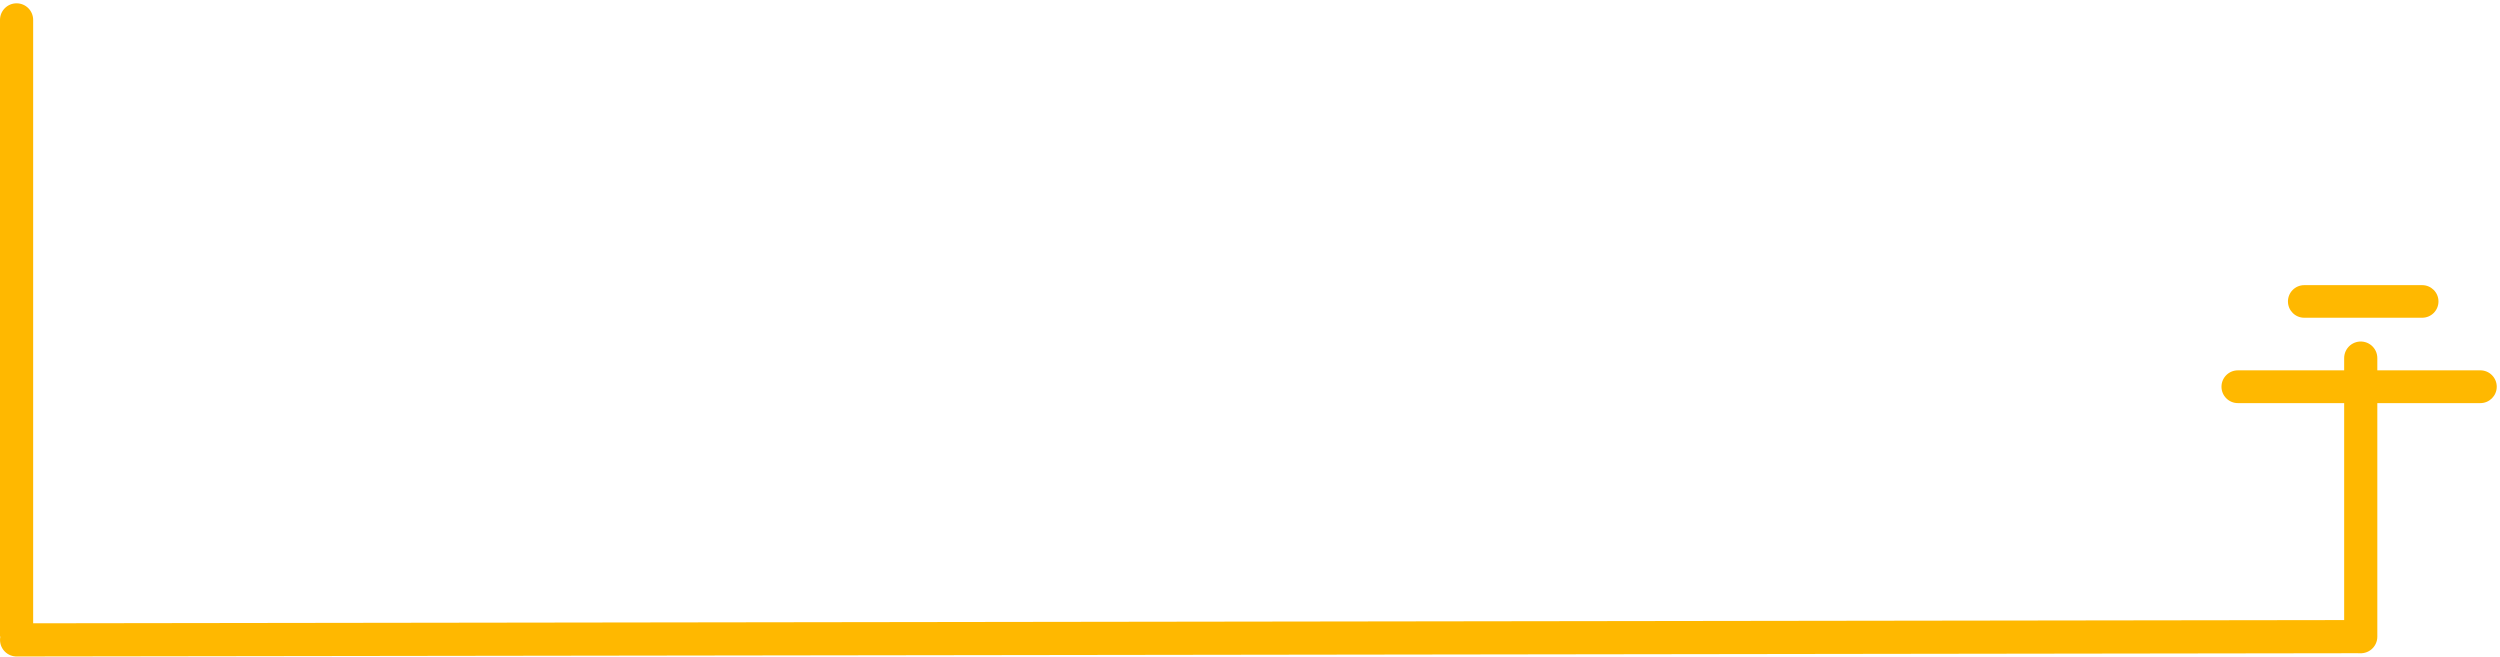
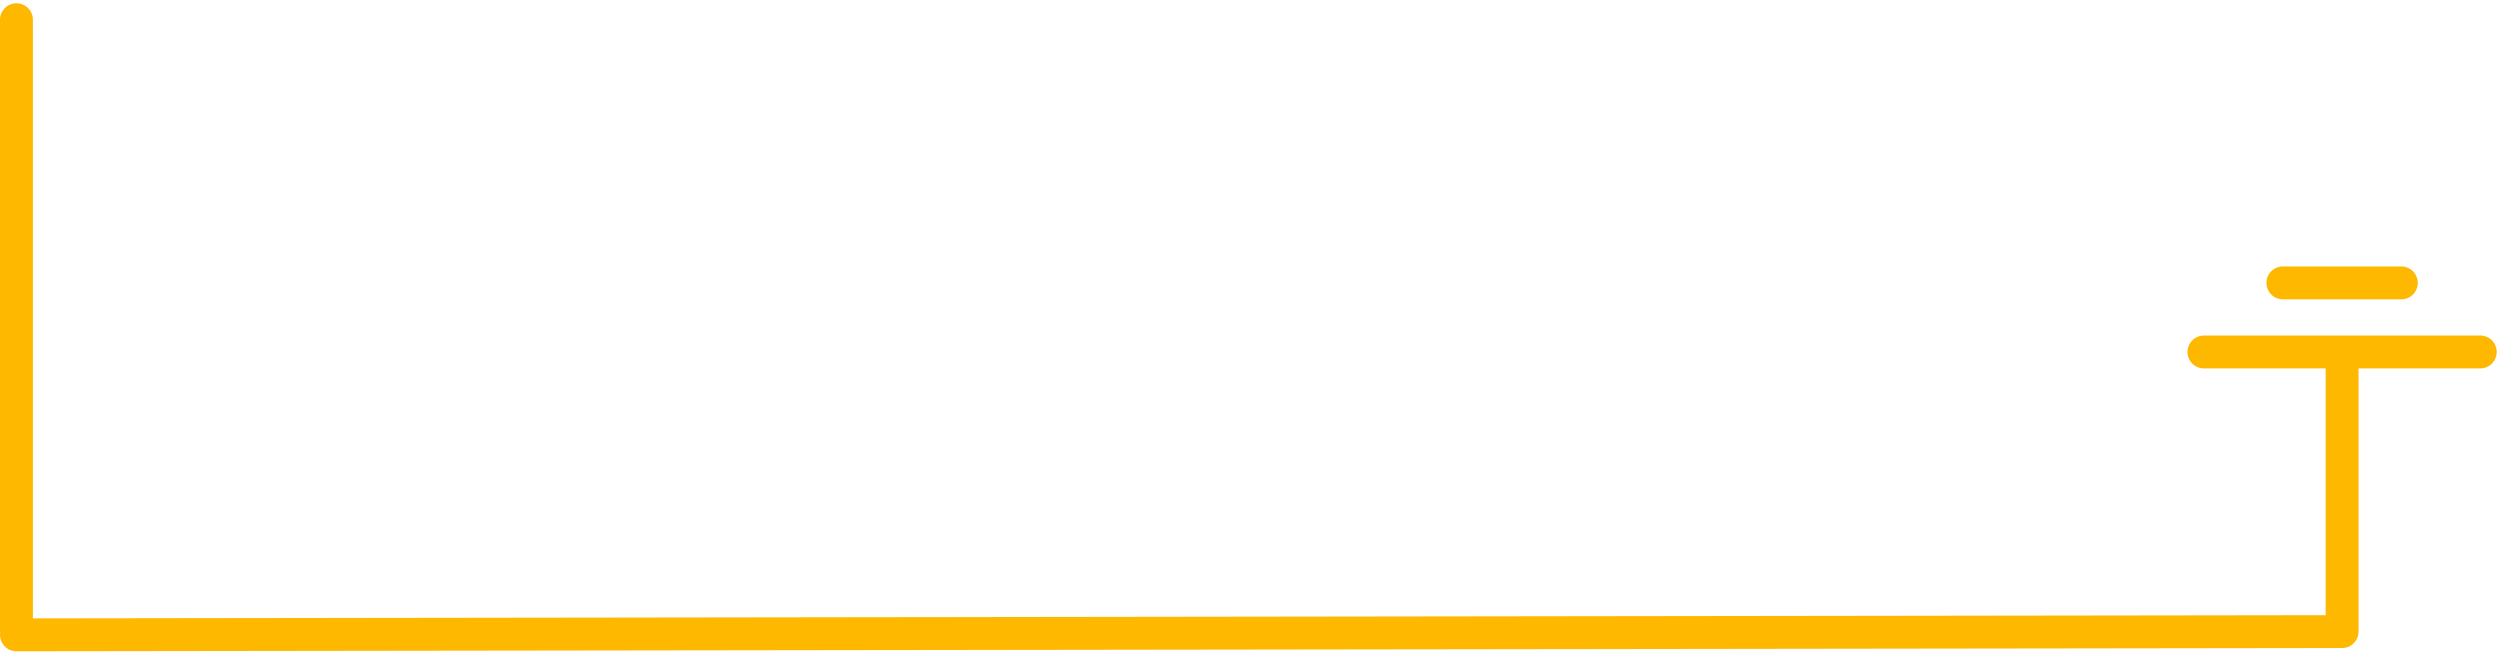
- <svg xmlns="http://www.w3.org/2000/svg" width="377" height="99" viewBox="0 0 377 99" fill="none">
-   <rect x="345.023" y="43" width="22.698" height="4.916" rx="2.458" fill="#FFB800" />
-   <rect x="335" y="55.848" width="41.509" height="4.941" rx="2.47" fill="#FFB800" />
-   <path d="M356 96.012V54" stroke="#FFB800" stroke-width="5" stroke-linecap="round" />
-   <line x1="355.507" y1="96.004" x2="2.503" y2="96.496" stroke="#FFB800" stroke-width="5" stroke-linecap="round" />
-   <path d="M5 3C5 1.619 3.881 0.5 2.5 0.5C1.119 0.5 0 1.619 0 3H5ZM5 96L5 3H0L0 96H5Z" fill="#FFB800" />
+ <svg xmlns="http://www.w3.org/2000/svg" width="380" height="99" viewBox="0 0 380 99" fill="none">
+   <path d="M353.5 96C353.5 97.381 354.619 98.5 356 98.5C357.381 98.5 358.5 97.381 358.5 96H353.5ZM358.5 54C358.5 52.619 357.381 51.5 356 51.5C354.619 51.5 353.5 52.619 353.5 54H358.5ZM355.511 98.504C356.892 98.502 358.009 97.381 358.007 96C358.005 94.619 356.885 93.502 355.504 93.504L355.511 98.504ZM2.5 93.996C1.119 93.998 0.002 95.119 0.003 96.5C0.005 97.881 1.126 98.998 2.507 98.996L2.5 93.996ZM5 3C5 1.619 3.881 0.5 2.5 0.5C1.119 0.5 0 1.619 0 3H5ZM335 51C333.619 51 332.5 52.119 332.5 53.5C332.5 54.881 333.619 56 335 56V51ZM377 56C378.381 56 379.5 54.881 379.5 53.5C379.5 52.119 378.381 51 377 51V56ZM347 40.5C345.619 40.5 344.5 41.619 344.5 43C344.5 44.381 345.619 45.5 347 45.5V40.5ZM365 45.5C366.381 45.5 367.5 44.381 367.5 43C367.5 41.619 366.381 40.5 365 40.5V45.5ZM358.5 96V54H353.5V96H358.5ZM355.504 93.504L2.5 93.996L2.507 98.996L355.511 98.504L355.504 93.504ZM5 96V3H0V96H5ZM335 56H377V51H335V56ZM347 45.5H365V40.5H347V45.5Z" fill="#FFB800" />
</svg>
